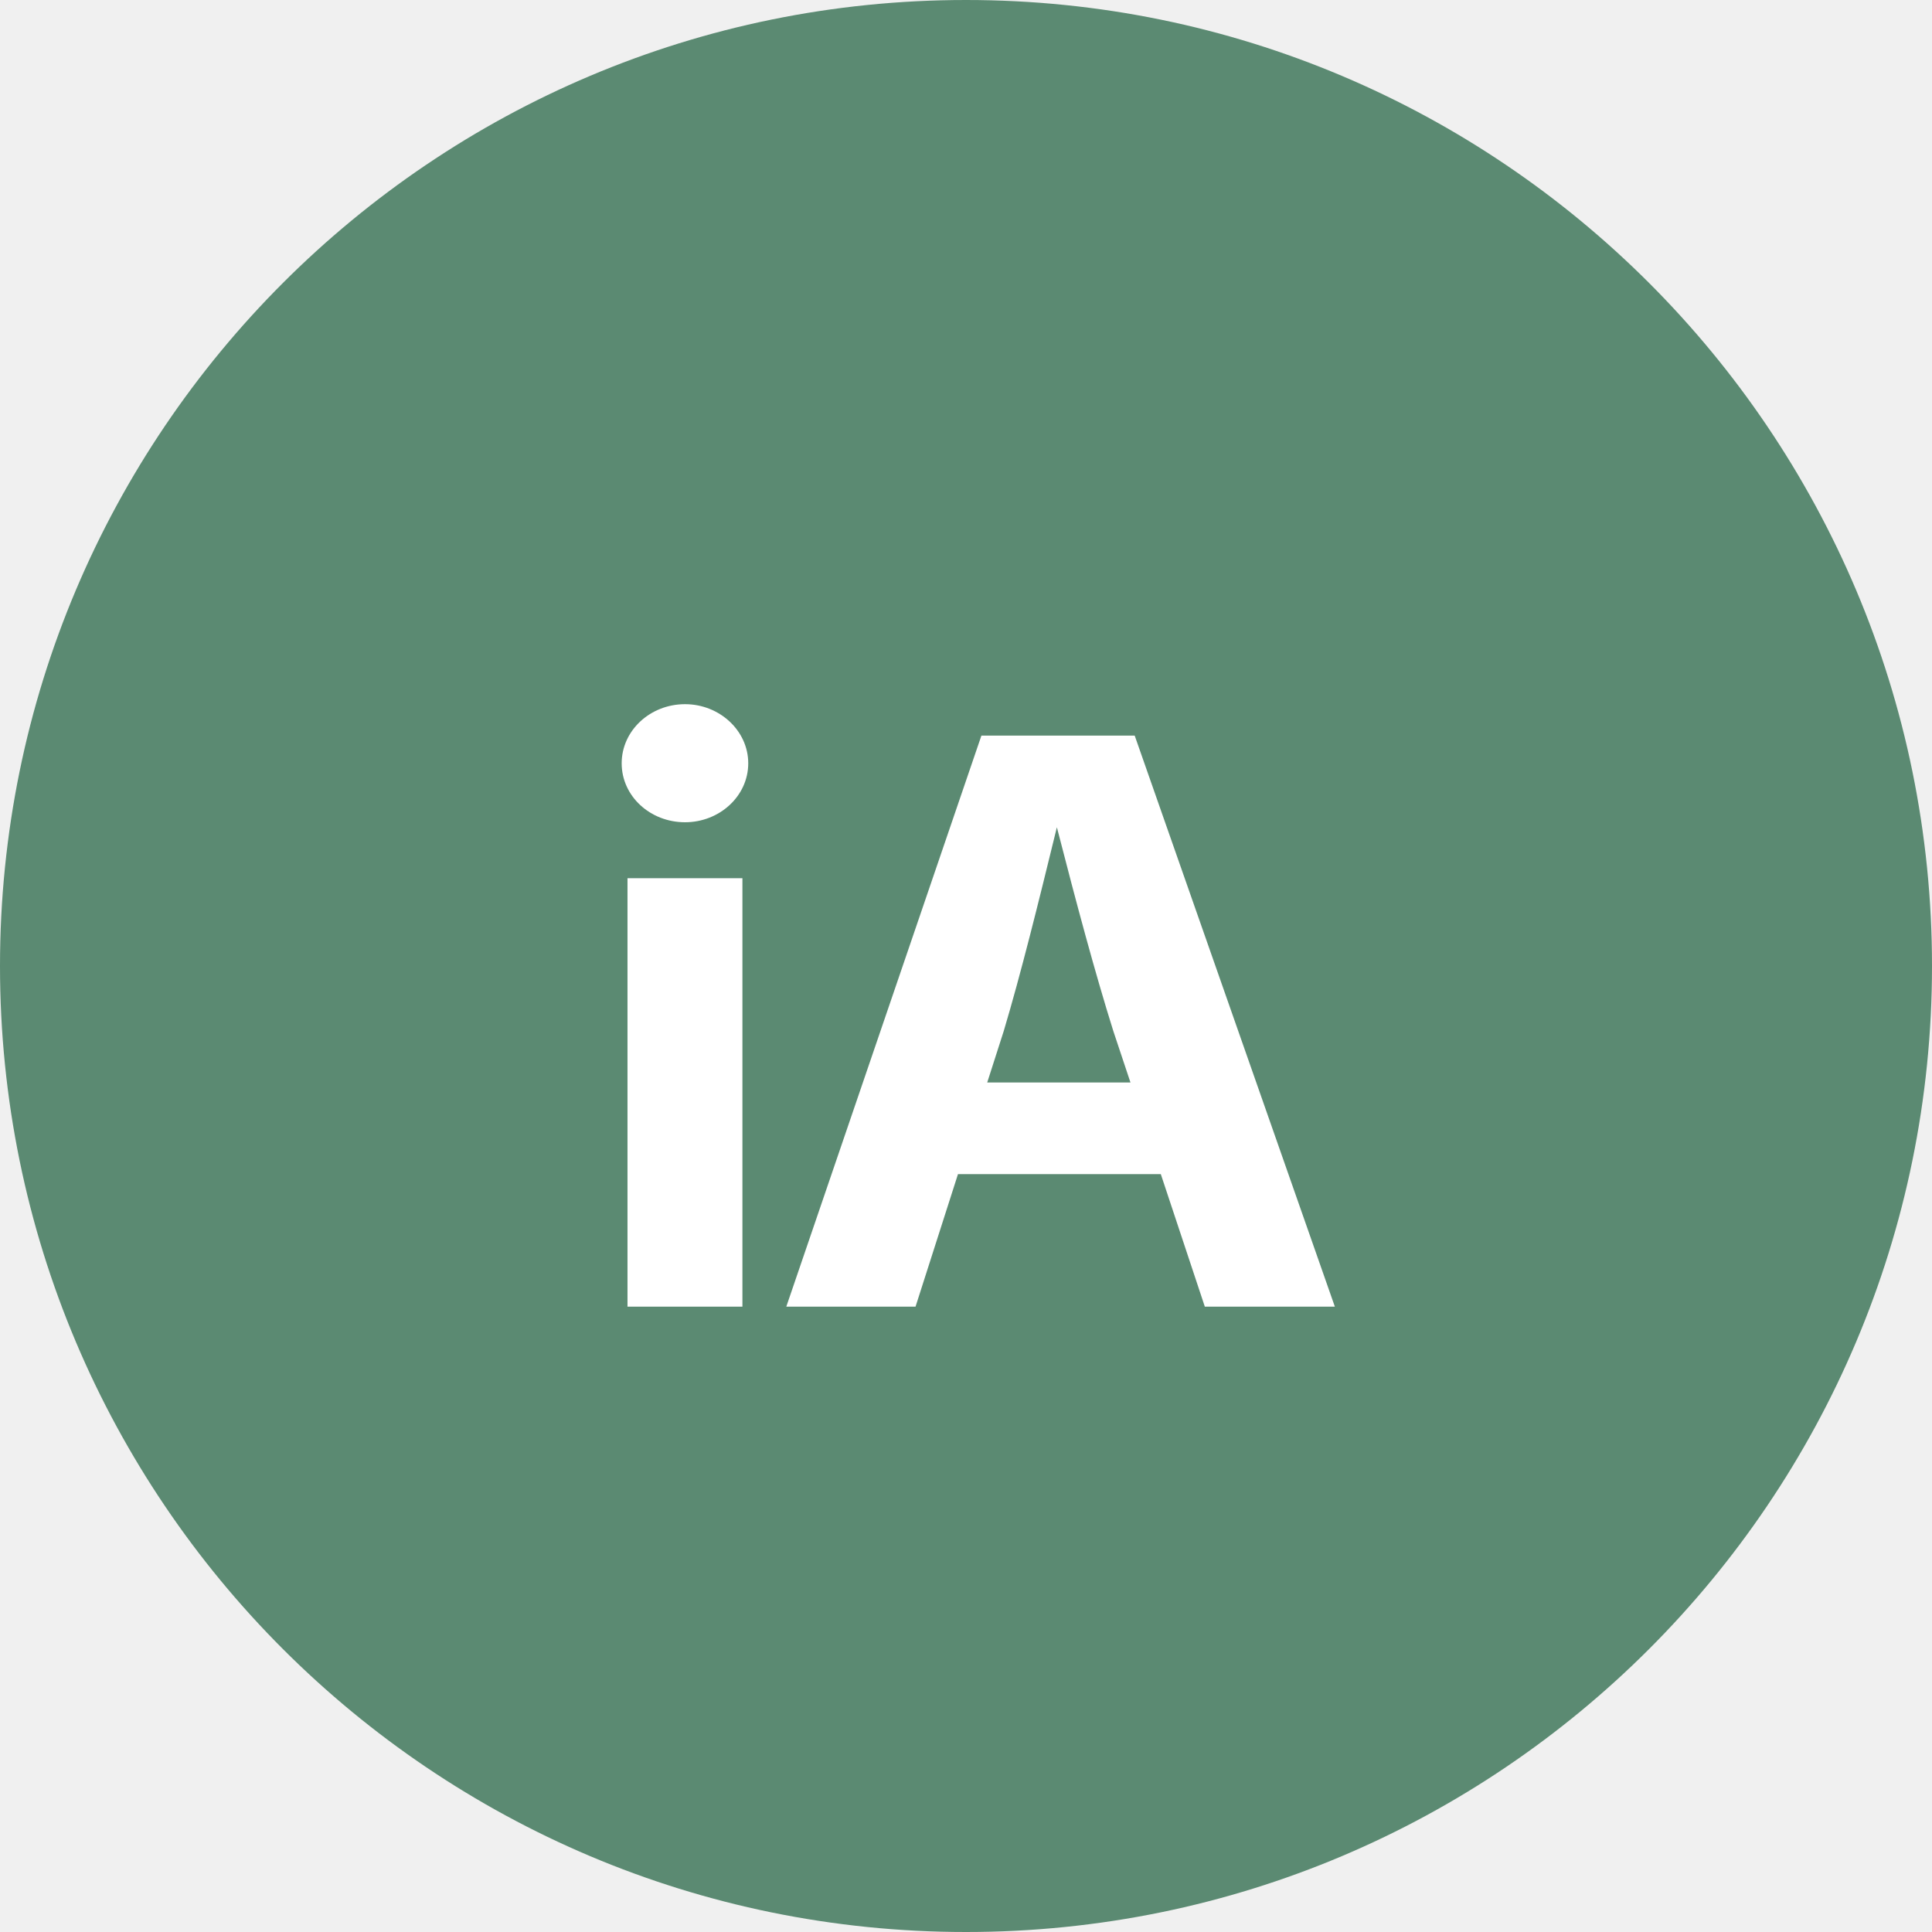
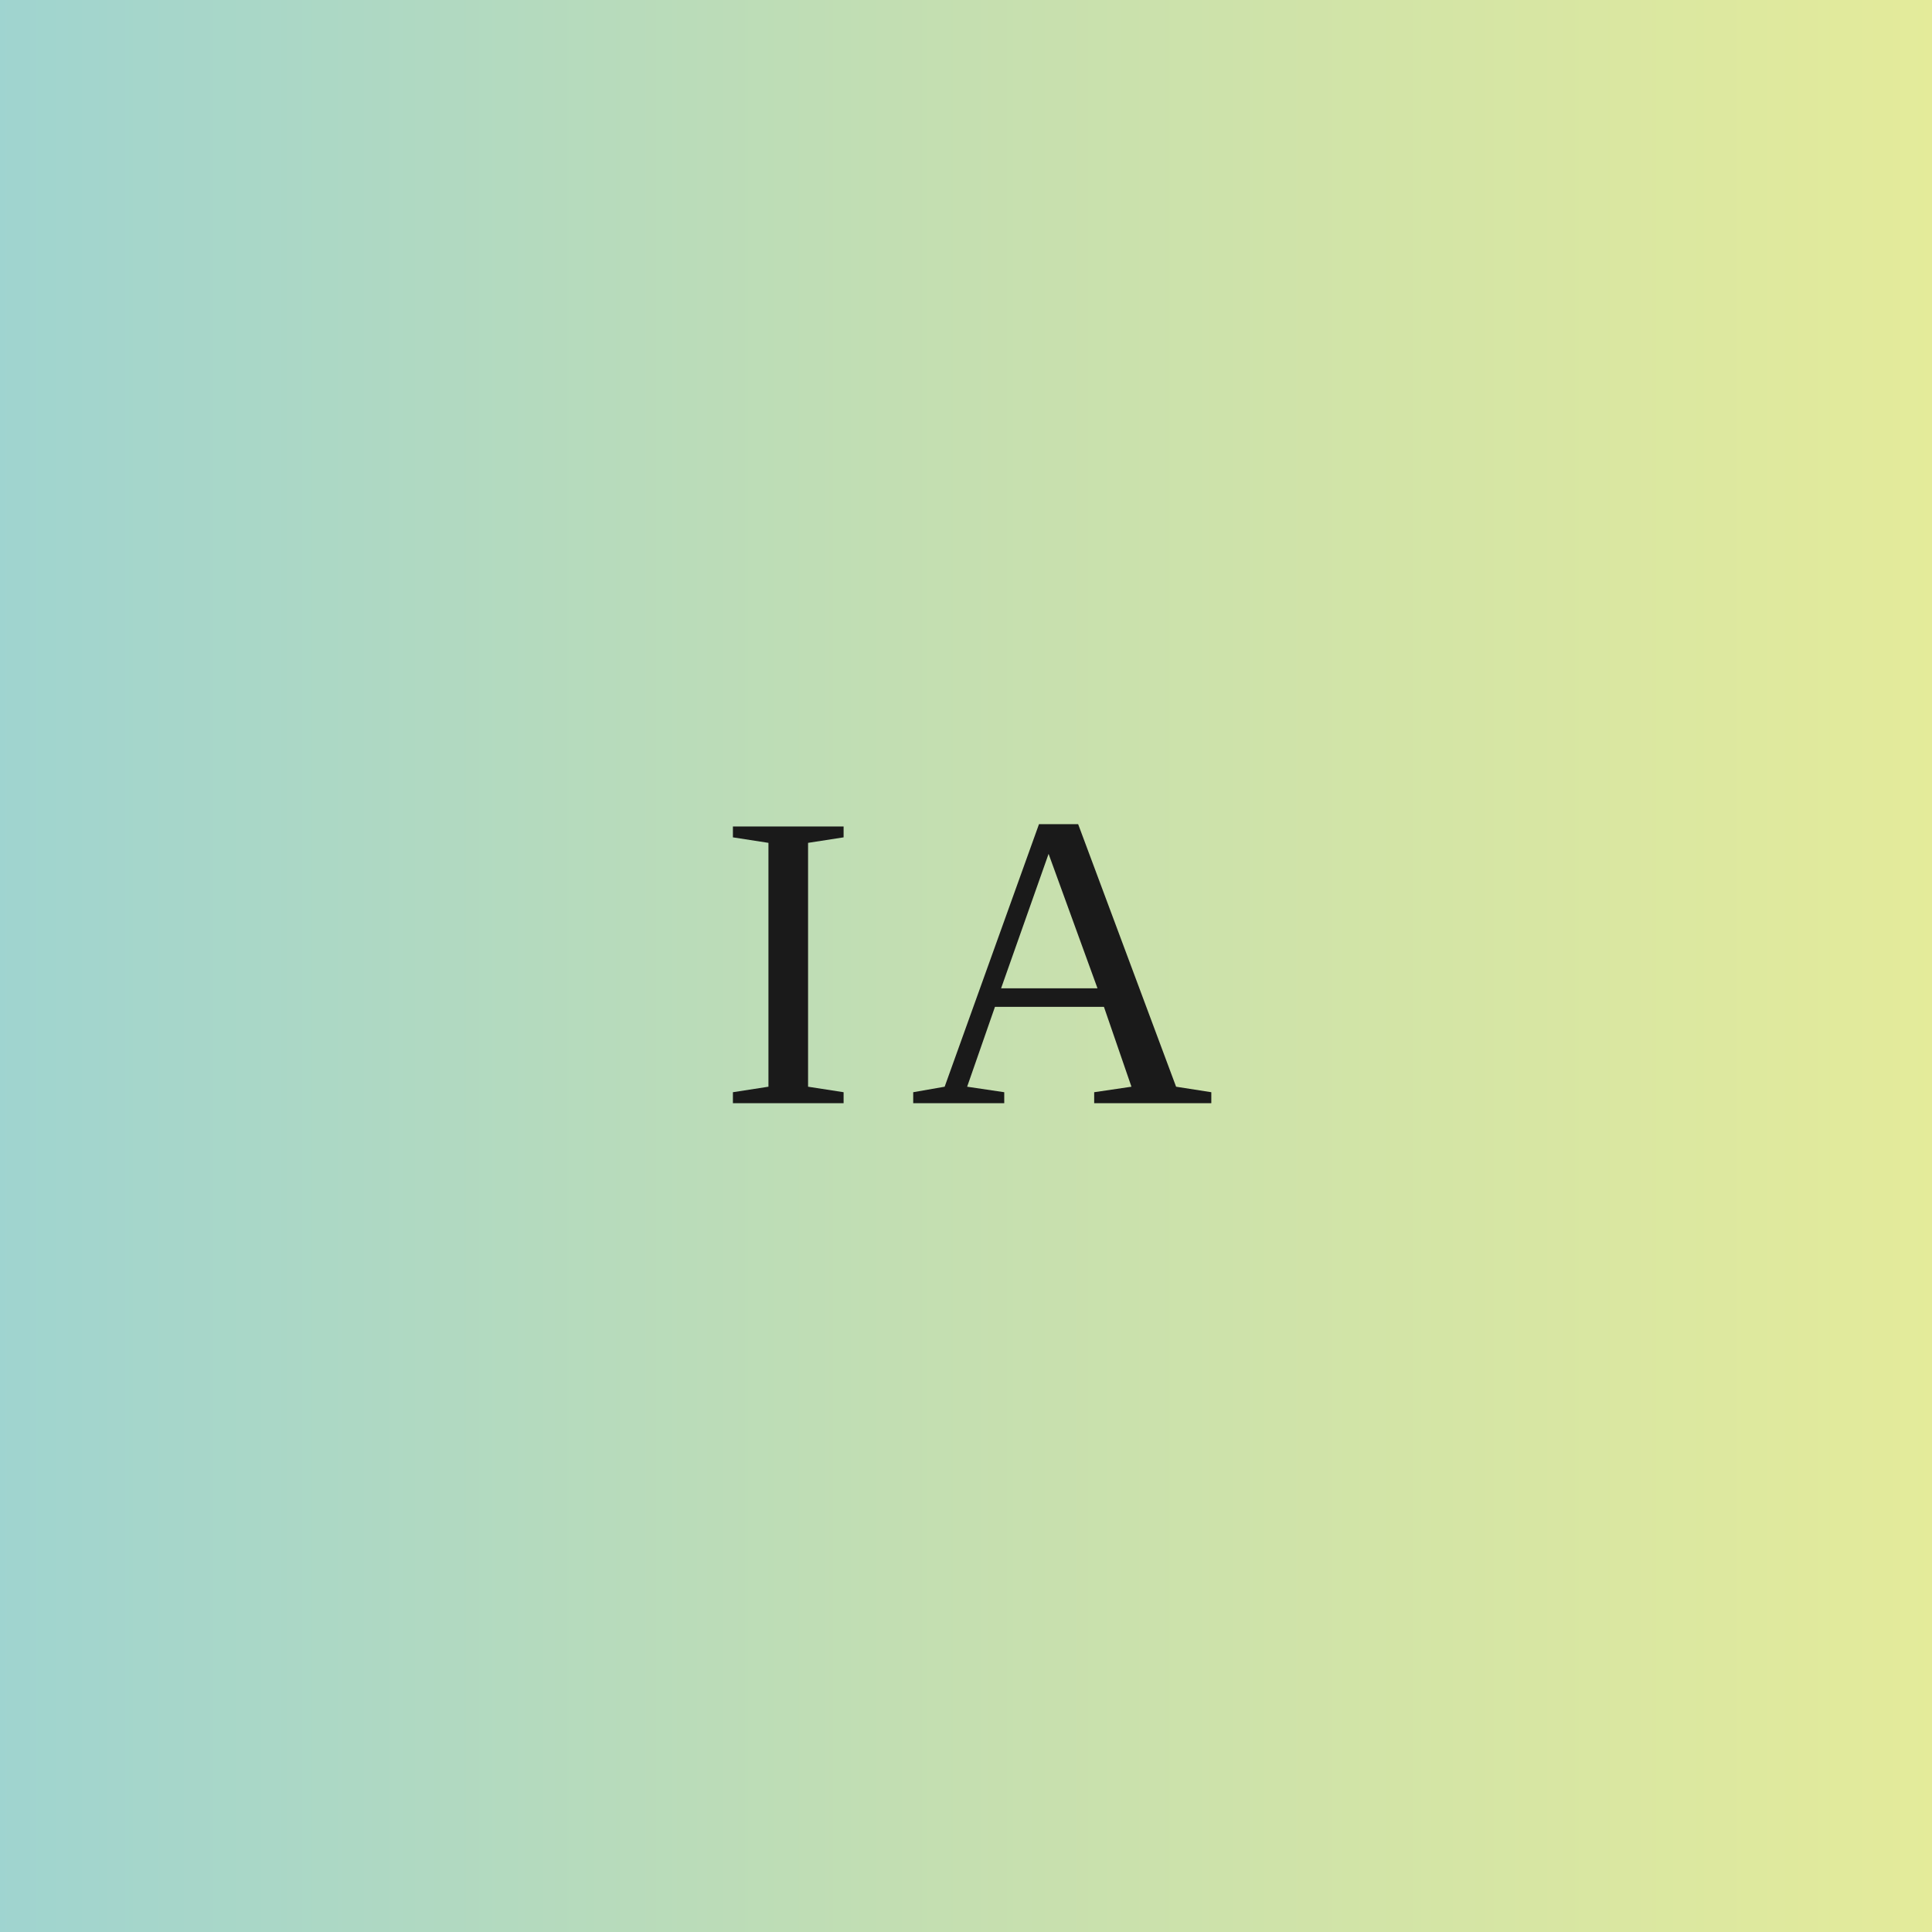
<svg xmlns="http://www.w3.org/2000/svg" viewBox="0 0 192 192" fill="none">
-   <circle cx="96" cy="96" r="96" fill="#5b8a72" />
-   <text x="96" y="96" text-anchor="middle" dominant-baseline="middle" dy="0.06em" font-family="system-ui, -apple-system, BlinkMacSystemFont, 'Segoe UI', sans-serif" font-weight="700" font-size="78" fill="#ffffff" letter-spacing="-0.03em">iA</text>
+   <defs>
+     <linearGradient id="g" x1="0%" y1="50%" x2="100%" y2="50%">
+       <stop offset="0%" stop-color="#9fd4d0" />
+       <stop offset="50%" stop-color="#c5dfb0" />
+       <stop offset="100%" stop-color="#e4eb9a" />
+     </linearGradient>
+   </defs>
+   <rect width="192" height="192" fill="url(#g)" />
+   <text x="96" y="100" text-anchor="middle" dominant-baseline="middle" font-family="Georgia, 'Times New Roman', Times, serif" font-weight="500" font-size="42" letter-spacing="0.12em" fill="#1a1a1a">IA</text>
</svg>
